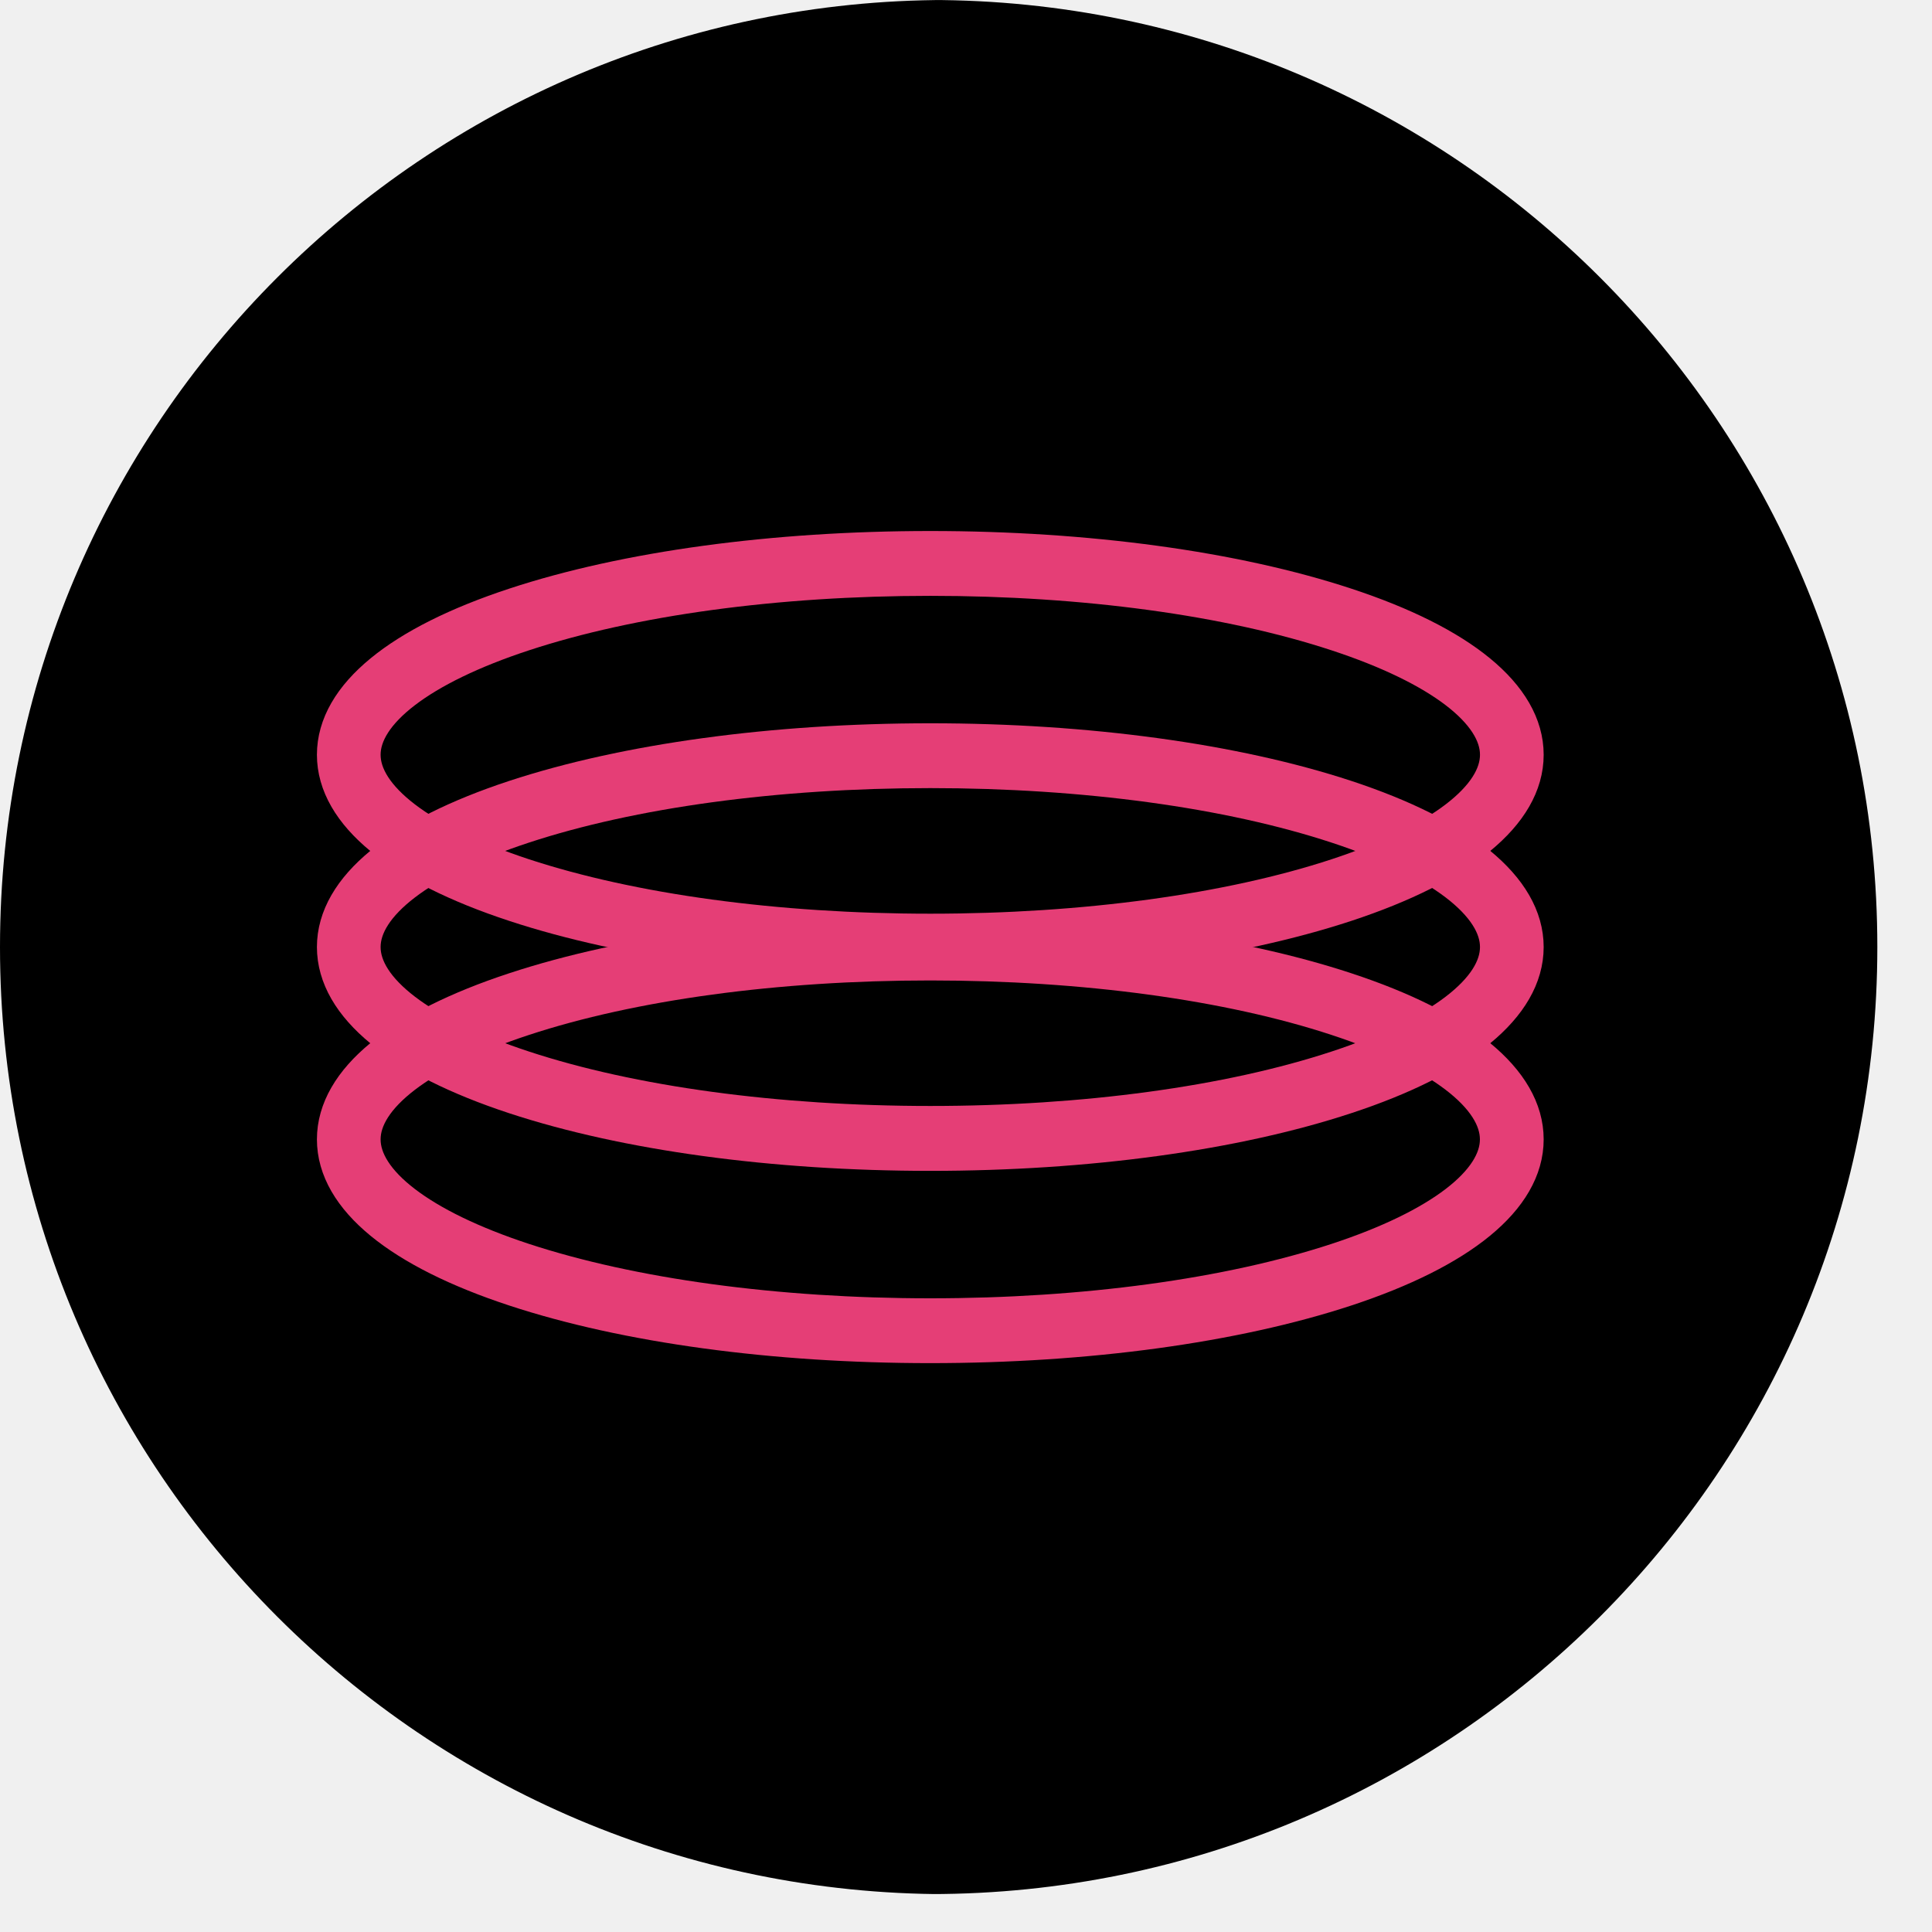
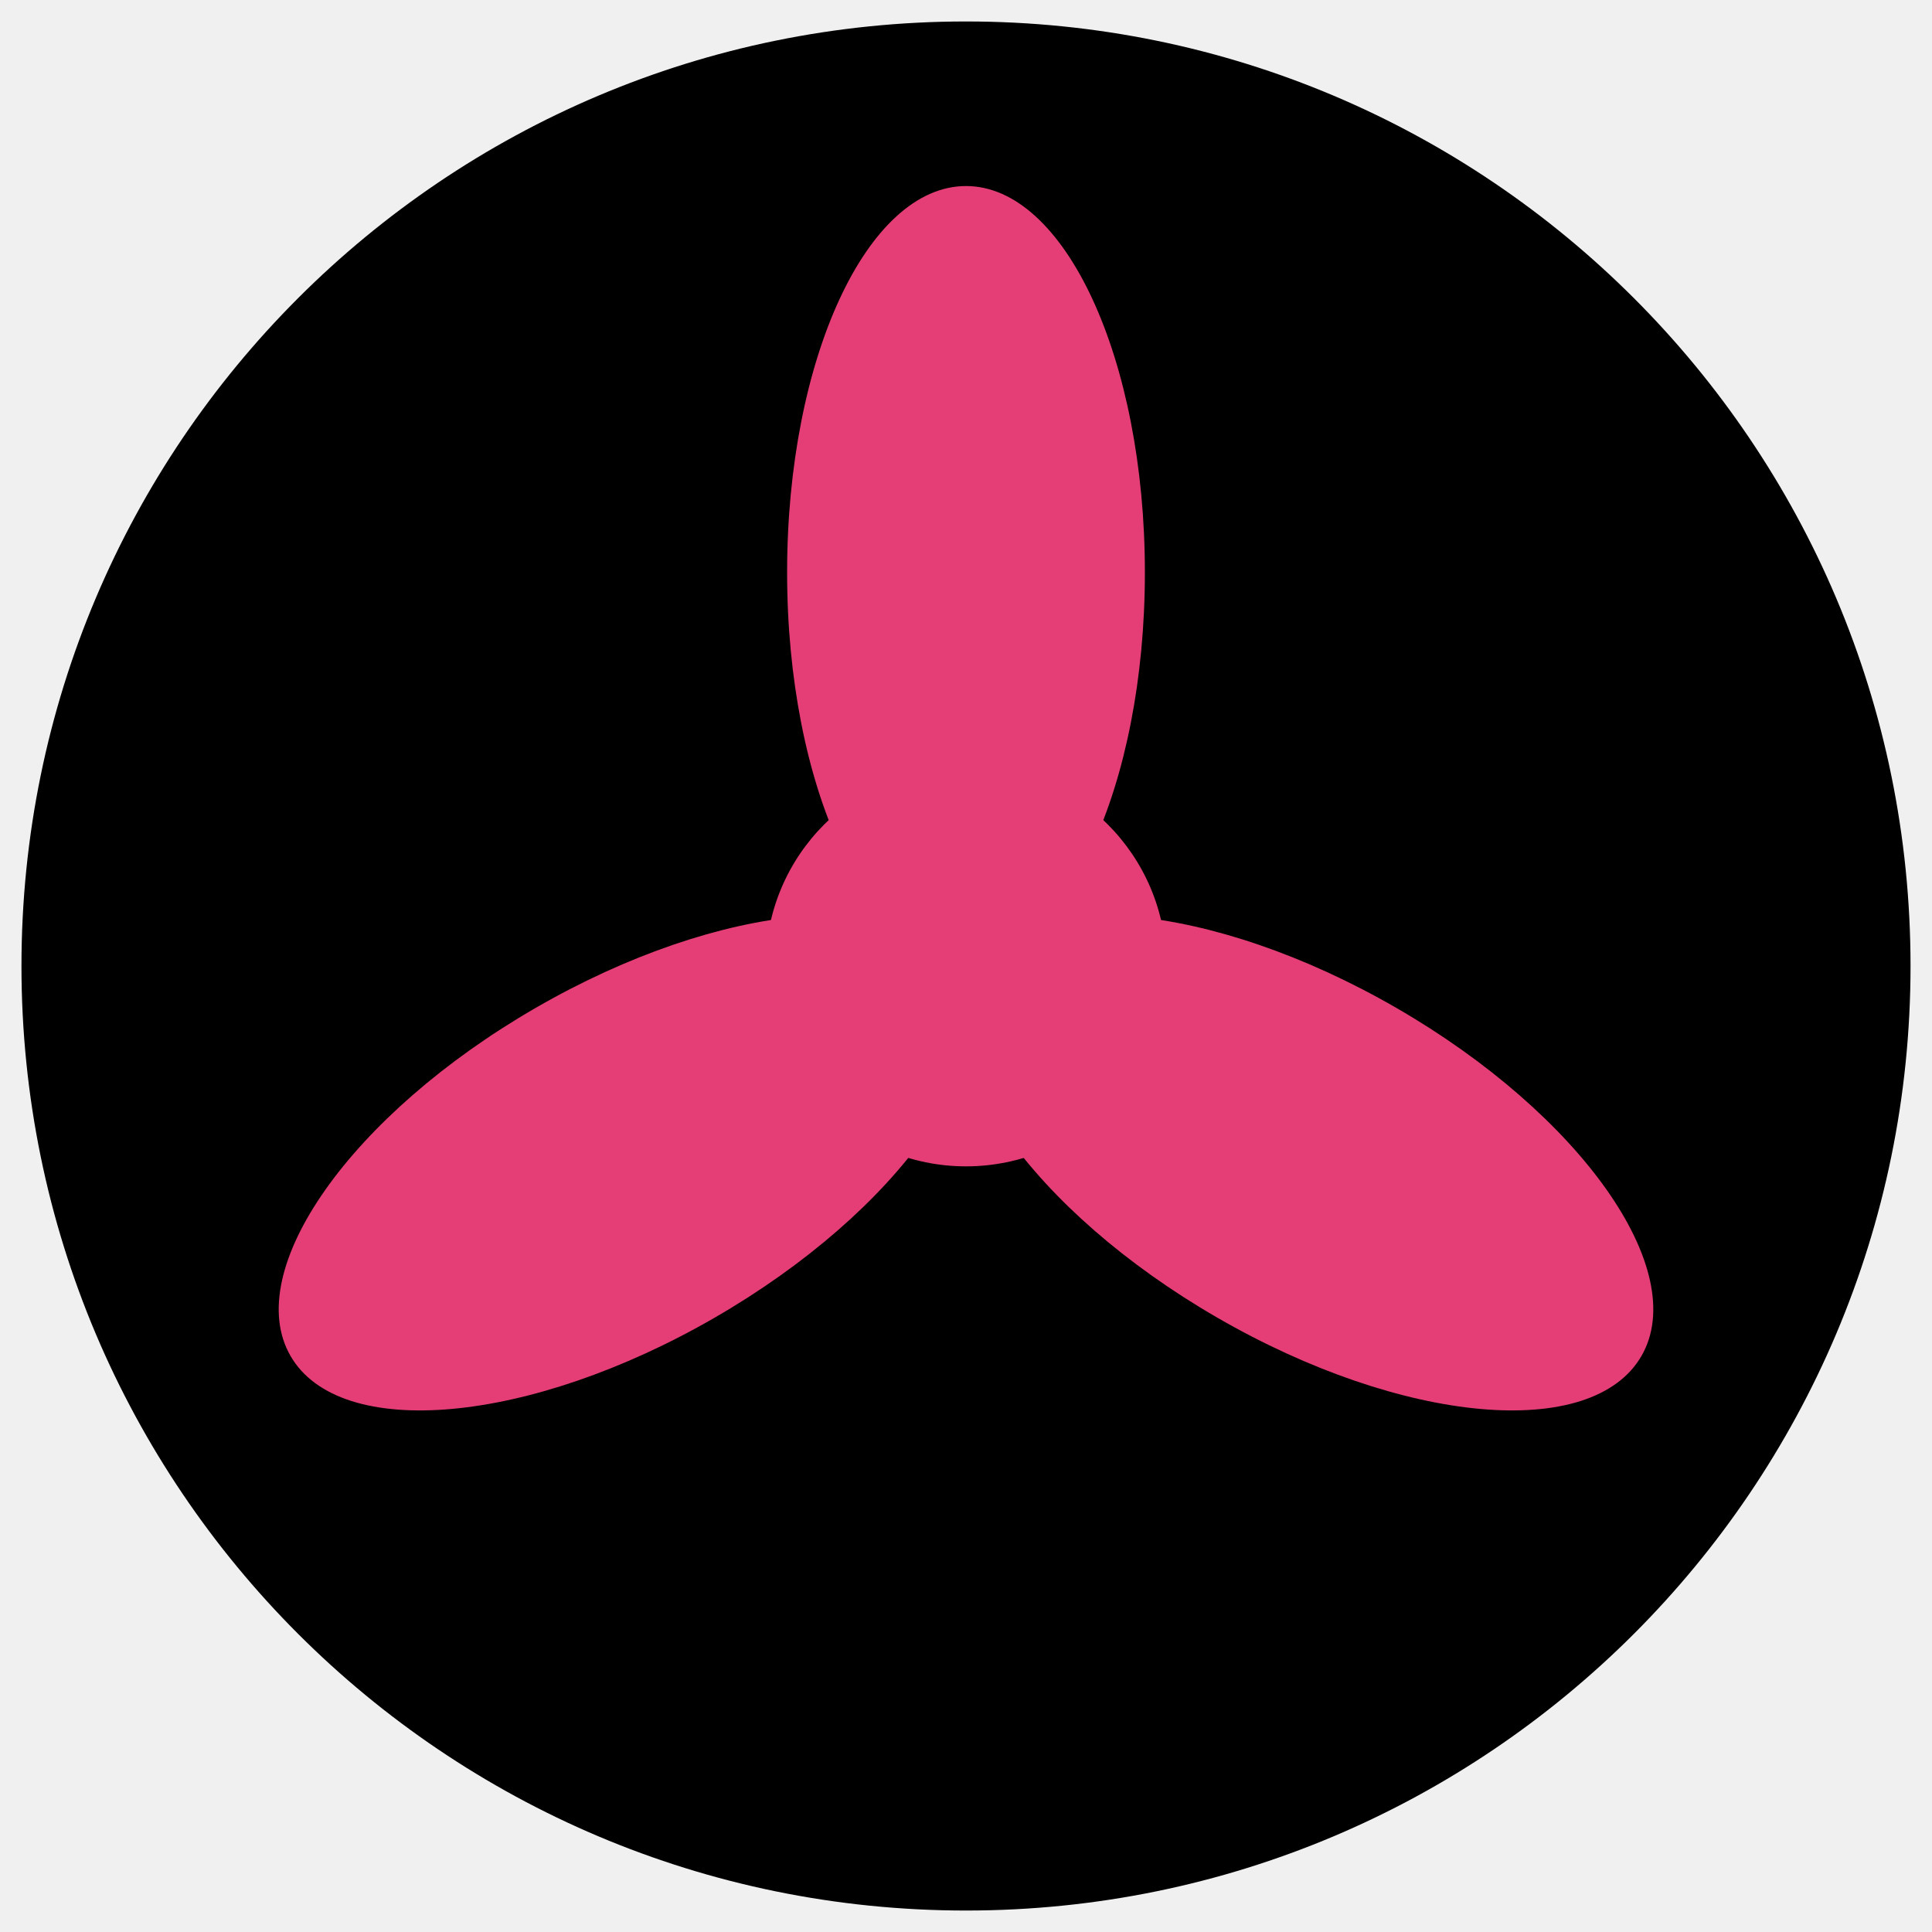
<svg xmlns="http://www.w3.org/2000/svg" width="27" height="27" viewBox="0 0 27 27" fill="none">
-   <g clip-path="url(#clip0_7564_21510)">
-     <circle cx="13.001" cy="13.235" r="12.735" fill="black" stroke="black" />
-     <path d="M13.001 18.75C10.816 18.75 8.759 18.47 7.211 17.96C5.61 17.433 4.729 16.71 4.729 15.923C4.729 15.136 5.61 14.412 7.211 13.886C8.76 13.376 10.816 13.096 13.001 13.096C15.185 13.096 17.242 13.376 18.79 13.886C20.391 14.412 21.273 15.136 21.273 15.923C21.273 16.71 20.391 17.433 18.79 17.96C17.242 18.469 15.185 18.75 13.001 18.75ZM13.001 13.402C10.844 13.402 8.819 13.678 7.297 14.179C5.85 14.655 5.019 15.291 5.019 15.923C5.019 16.556 5.849 17.192 7.297 17.668C8.819 18.168 10.844 18.444 13.001 18.444C15.157 18.444 17.183 18.168 18.704 17.668C20.152 17.192 20.982 16.556 20.982 15.923C20.982 15.291 20.152 14.655 18.704 14.179C17.183 13.678 15.157 13.402 13.001 13.402Z" fill="#E53E76" />
-     <path d="M13.001 16.063C10.816 16.063 8.759 15.782 7.211 15.273C5.61 14.746 4.729 14.022 4.729 13.235C4.729 12.448 5.61 11.725 7.211 11.198C8.76 10.689 10.816 10.408 13.001 10.408C15.185 10.408 17.242 10.689 18.79 11.198C20.391 11.725 21.273 12.448 21.273 13.235C21.273 14.022 20.391 14.746 18.79 15.272C17.242 15.782 15.185 16.063 13.001 16.063ZM13.001 10.714C10.844 10.714 8.819 10.99 7.297 11.491C5.85 11.967 5.019 12.603 5.019 13.235C5.019 13.868 5.85 14.504 7.298 14.98C8.819 15.481 10.844 15.756 13.001 15.756C15.158 15.756 17.183 15.481 18.704 14.98C20.152 14.504 20.983 13.868 20.983 13.235C20.983 12.603 20.152 11.967 18.704 11.491C17.183 10.99 15.157 10.714 13.001 10.714Z" fill="#E53E76" />
-     <path d="M13.001 13.375C10.816 13.375 8.759 13.095 7.211 12.585C5.61 12.059 4.729 11.335 4.729 10.548C4.729 9.761 5.61 9.038 7.211 8.511C8.759 8.001 10.816 7.721 13.001 7.721C15.185 7.721 17.242 8.001 18.79 8.511C20.391 9.037 21.273 9.761 21.273 10.548C21.273 11.335 20.391 12.058 18.79 12.585C17.242 13.094 15.185 13.375 13.001 13.375ZM13.001 8.027C10.844 8.027 8.819 8.303 7.297 8.804C5.85 9.28 5.019 9.916 5.019 10.548C5.019 11.181 5.85 11.816 7.298 12.293C8.819 12.793 10.844 13.069 13.001 13.069C15.158 13.069 17.183 12.793 18.704 12.293C20.152 11.816 20.983 11.181 20.983 10.548C20.983 9.916 20.152 9.28 18.704 8.804C17.183 8.303 15.157 8.027 13.001 8.027Z" fill="#E53E76" />
-     <path d="M13.001 18.75C10.816 18.75 8.759 18.47 7.211 17.96C5.61 17.433 4.729 16.71 4.729 15.923C4.729 15.136 5.61 14.412 7.211 13.886C8.76 13.376 10.816 13.096 13.001 13.096C15.185 13.096 17.242 13.376 18.79 13.886C20.391 14.412 21.273 15.136 21.273 15.923C21.273 16.71 20.391 17.433 18.79 17.96C17.242 18.469 15.185 18.75 13.001 18.75ZM13.001 13.402C10.844 13.402 8.819 13.678 7.297 14.179C5.85 14.655 5.019 15.291 5.019 15.923C5.019 16.556 5.849 17.192 7.297 17.668C8.819 18.168 10.844 18.444 13.001 18.444C15.157 18.444 17.183 18.168 18.704 17.668C20.152 17.192 20.982 16.556 20.982 15.923C20.982 15.291 20.152 14.655 18.704 14.179C17.183 13.678 15.157 13.402 13.001 13.402Z" stroke="#E53E76" stroke-width="0.6" />
-     <path d="M13.001 16.063C10.816 16.063 8.759 15.782 7.211 15.273C5.61 14.746 4.729 14.022 4.729 13.235C4.729 12.448 5.61 11.725 7.211 11.198C8.76 10.689 10.816 10.408 13.001 10.408C15.185 10.408 17.242 10.689 18.79 11.198C20.391 11.725 21.273 12.448 21.273 13.235C21.273 14.022 20.391 14.746 18.79 15.272C17.242 15.782 15.185 16.063 13.001 16.063ZM13.001 10.714C10.844 10.714 8.819 10.99 7.297 11.491C5.85 11.967 5.019 12.603 5.019 13.235C5.019 13.868 5.85 14.504 7.298 14.98C8.819 15.481 10.844 15.756 13.001 15.756C15.158 15.756 17.183 15.481 18.704 14.98C20.152 14.504 20.983 13.868 20.983 13.235C20.983 12.603 20.152 11.967 18.704 11.491C17.183 10.99 15.157 10.714 13.001 10.714Z" stroke="#E53E76" stroke-width="0.6" />
-     <path d="M13.001 13.375C10.816 13.375 8.759 13.095 7.211 12.585C5.61 12.059 4.729 11.335 4.729 10.548C4.729 9.761 5.61 9.038 7.211 8.511C8.759 8.001 10.816 7.721 13.001 7.721C15.185 7.721 17.242 8.001 18.79 8.511C20.391 9.037 21.273 9.761 21.273 10.548C21.273 11.335 20.391 12.058 18.79 12.585C17.242 13.094 15.185 13.375 13.001 13.375ZM13.001 8.027C10.844 8.027 8.819 8.303 7.297 8.804C5.85 9.28 5.019 9.916 5.019 10.548C5.019 11.181 5.85 11.816 7.298 12.293C8.819 12.793 10.844 13.069 13.001 13.069C15.158 13.069 17.183 12.793 18.704 12.293C20.152 11.816 20.983 11.181 20.983 10.548C20.983 9.916 20.152 9.28 18.704 8.804C17.183 8.303 15.157 8.027 13.001 8.027Z" stroke="#E53E76" stroke-width="0.6" />
+   <circle cx="13.5" cy="13.5" r="13.2" fill="black" />
+   <g fill="#E53E76">
+     <ellipse cx="13.5" cy="8" rx="2.5" ry="5.4" transform="rotate(0 13.5 13.5)" />
+     <ellipse cx="13.5" cy="8" rx="2.5" ry="5.4" transform="rotate(120 13.5 13.5)" />
+     <ellipse cx="13.5" cy="8" rx="2.5" ry="5.4" transform="rotate(240 13.5 13.5)" />
+     <circle cx="13.5" cy="13.5" r="2.8" />
  </g>
-   <defs>
-     <clipPath id="clip0_7564_21510">
-       <rect width="26.471" height="26.471" rx="13.235" fill="white" />
-     </clipPath>
-   </defs>
</svg>
